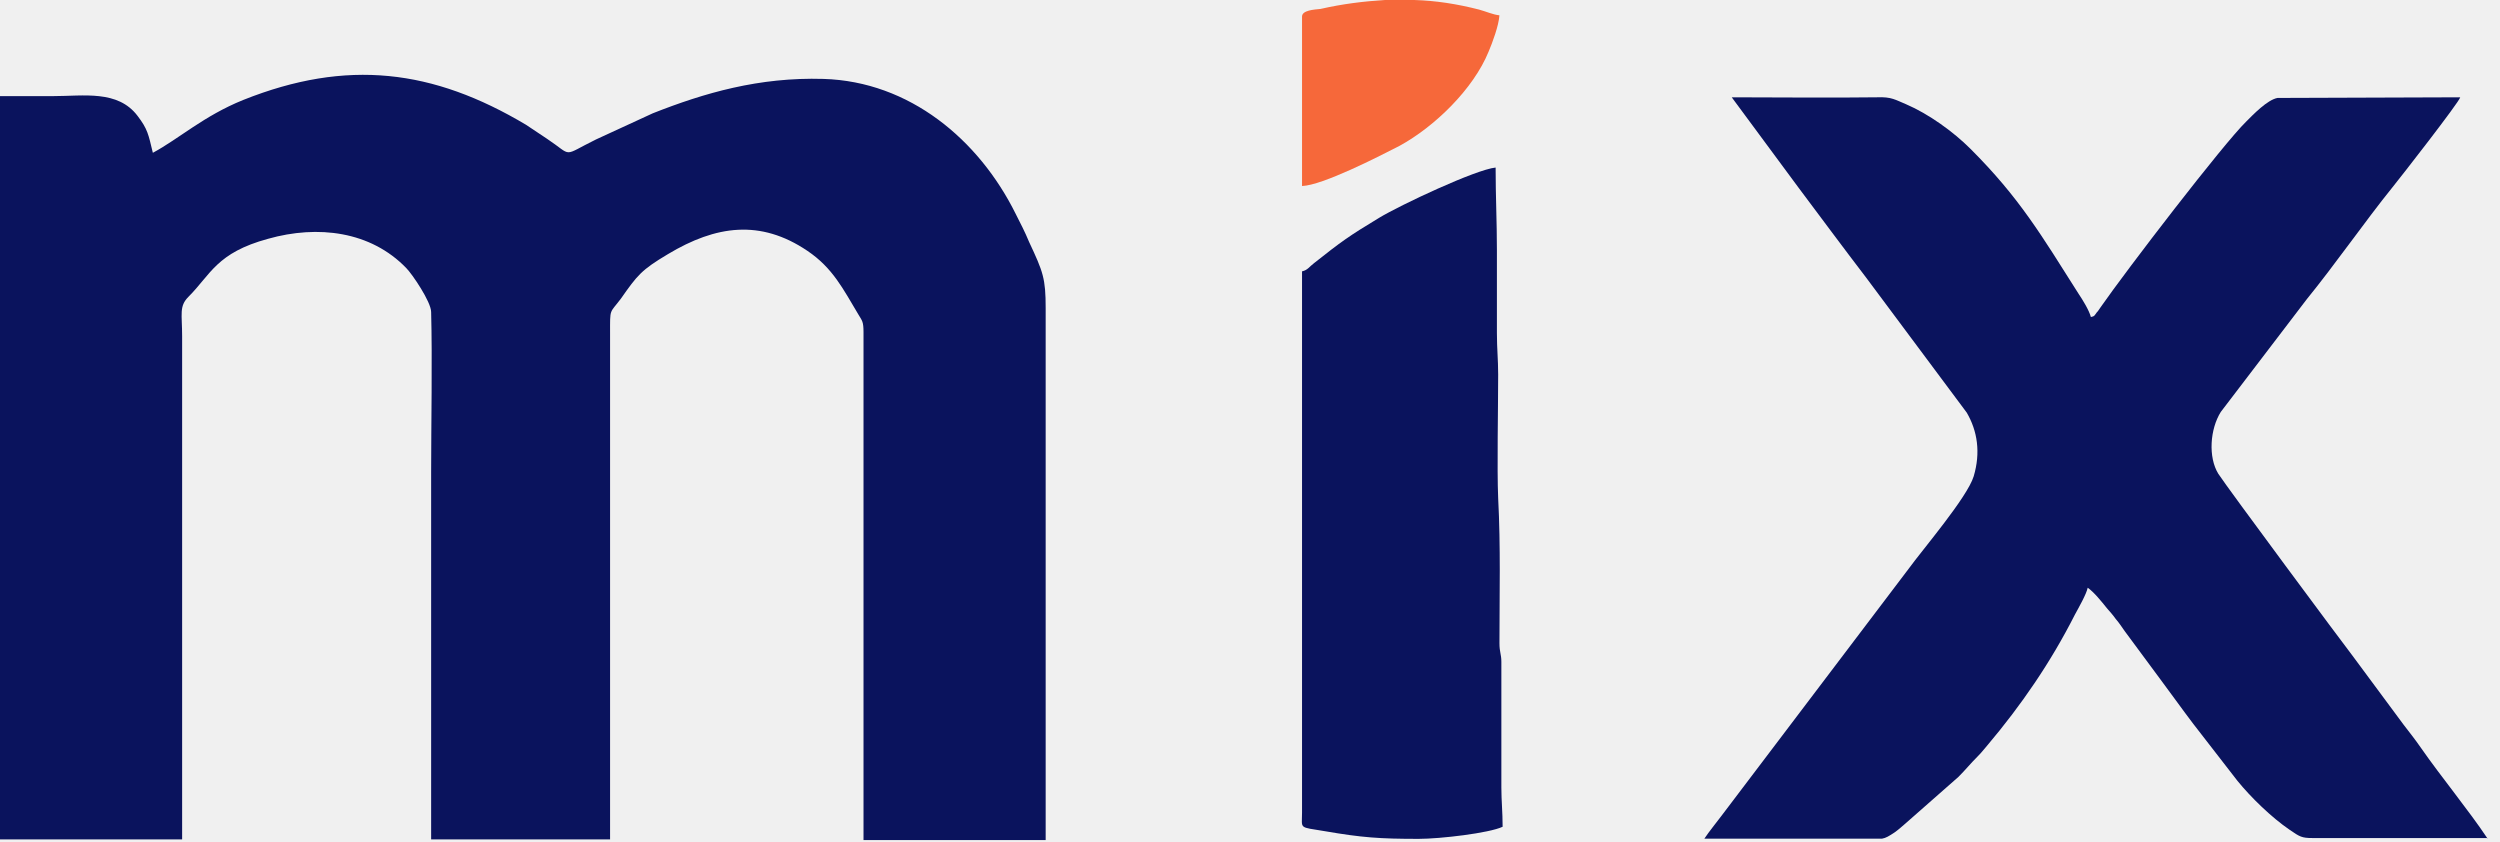
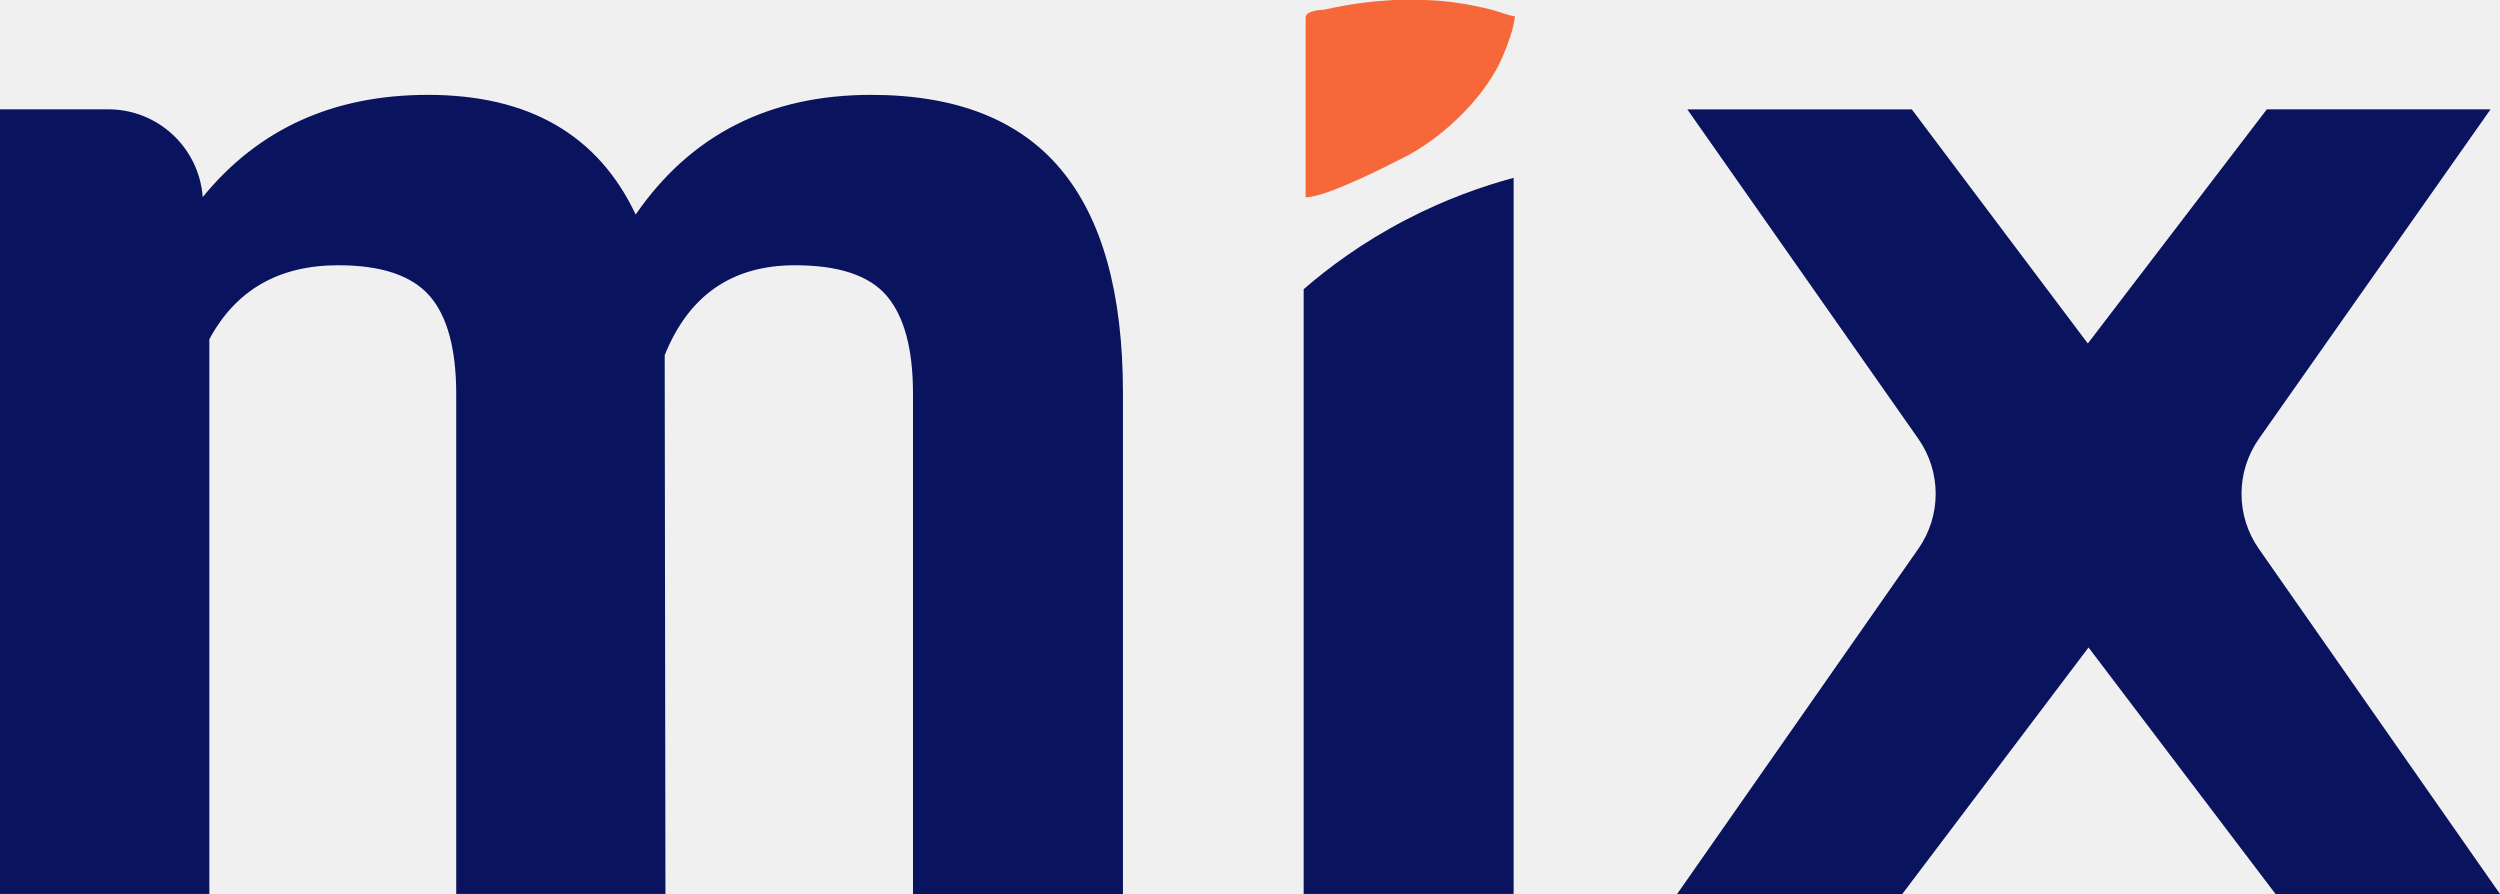
- <svg xmlns="http://www.w3.org/2000/svg" width="101" height="34" viewBox="0 0 101 34" fill="none">
-   <path fill-rule="evenodd" clip-rule="evenodd" d="M0 33.912H7.358V13.584C7.358 12.683 7.229 12.375 7.615 11.989C8.516 11.088 8.747 10.213 10.831 9.647C12.838 9.081 14.973 9.338 16.414 10.831C16.646 11.062 17.418 12.194 17.418 12.606C17.469 14.536 17.418 17.135 17.418 19.09C17.418 24.031 17.418 28.971 17.418 33.912H24.647V13.481C24.647 12.426 24.621 12.683 25.084 12.066C25.753 11.114 25.908 10.908 26.988 10.265C28.918 9.107 30.719 8.849 32.622 10.136C33.651 10.831 34.063 11.68 34.681 12.709C34.835 12.966 34.886 12.992 34.886 13.43V33.938H42.245V12.452C42.245 11.242 42.142 10.985 41.576 9.776C41.395 9.338 41.241 9.055 41.035 8.643C39.543 5.633 36.739 3.291 33.266 3.188C30.667 3.111 28.455 3.754 26.371 4.578L24.081 5.633C22.666 6.328 23.18 6.328 22.1 5.607L21.251 5.041C17.495 2.802 14.021 2.365 9.828 4.038C8.233 4.681 7.229 5.607 6.175 6.173C5.995 5.427 5.969 5.221 5.557 4.681C4.76 3.626 3.37 3.883 2.161 3.883C1.441 3.883 0.72 3.883 0 3.883V33.912Z" fill="#0A135D" />
-   <path fill-rule="evenodd" clip-rule="evenodd" d="M100.5 33.882C99.728 32.724 98.622 31.386 97.799 30.203C97.567 29.868 97.362 29.611 97.104 29.276L95.046 26.497C94.686 26.034 90.003 19.73 89.618 19.138C89.206 18.469 89.283 17.337 89.72 16.642L93.194 12.088C94.326 10.698 95.561 8.923 96.641 7.585C96.976 7.173 99.343 4.137 99.394 3.931L92.01 3.957C91.599 4.034 91.032 4.626 90.749 4.909C89.823 5.809 85.913 10.904 84.858 12.422C84.781 12.525 84.781 12.551 84.704 12.628C84.626 12.731 84.626 12.782 84.472 12.808C84.395 12.525 84.138 12.113 83.983 11.882C82.465 9.489 81.591 7.996 79.609 6.015C78.915 5.32 77.912 4.6 77.011 4.214C76.574 4.034 76.419 3.905 75.828 3.931C73.872 3.957 71.917 3.931 69.962 3.931L72.663 7.585C73.589 8.82 74.464 10.003 75.39 11.213L79.455 16.668C79.892 17.414 80.021 18.289 79.738 19.241C79.481 20.09 77.654 22.226 77.114 22.972L69.55 32.956C69.319 33.265 69.061 33.574 68.856 33.882H76.033C76.188 33.857 76.316 33.779 76.548 33.625C76.728 33.496 76.831 33.394 76.985 33.265L79.121 31.386C79.404 31.103 79.61 30.846 79.893 30.563C80.073 30.383 80.098 30.331 80.278 30.126C81.668 28.479 82.851 26.755 83.829 24.825C83.983 24.542 84.292 24.001 84.343 23.744C84.601 23.924 84.909 24.31 85.115 24.567C85.27 24.748 85.347 24.825 85.475 25.005C85.63 25.185 85.707 25.314 85.836 25.494L87.225 27.372C87.688 27.99 88.125 28.607 88.614 29.251L90.389 31.541C90.93 32.21 91.779 33.033 92.499 33.522C92.911 33.805 92.988 33.857 93.425 33.857H93.837C95.895 33.857 97.979 33.857 100.037 33.857H100.5V33.882Z" fill="#0A135D" />
-   <path fill-rule="evenodd" clip-rule="evenodd" d="M52.602 10.963V31.162C52.602 31.728 52.602 32.269 52.602 32.835C52.602 33.504 52.448 33.401 53.529 33.581C55.021 33.838 55.741 33.89 57.31 33.89C58.185 33.89 60.166 33.658 60.706 33.401C60.706 32.783 60.655 32.371 60.655 31.805V26.736C60.655 26.427 60.578 26.35 60.578 25.99C60.578 23.983 60.629 22.105 60.526 20.123C60.475 18.94 60.526 16.521 60.526 15.131C60.526 14.514 60.475 14.102 60.475 13.459C60.475 12.352 60.475 11.246 60.475 10.114C60.475 8.93 60.423 7.952 60.423 6.769C59.626 6.846 56.564 8.287 55.715 8.801C54.48 9.548 54.197 9.753 53.091 10.628C52.885 10.783 52.834 10.911 52.602 10.963Z" fill="#0A135D" />
-   <path fill-rule="evenodd" clip-rule="evenodd" d="M52.602 0.67V7.515C53.425 7.489 55.689 6.331 56.538 5.894C57.953 5.122 59.522 3.604 60.14 2.085C60.294 1.725 60.551 1.03 60.577 0.619C60.32 0.593 60.037 0.464 59.754 0.387C58.853 0.156 58.004 0.027 57.155 0.001H55.946C55.097 0.053 54.248 0.156 53.348 0.361C53.09 0.387 52.602 0.413 52.602 0.67Z" fill="#F6683A" />
+ <svg xmlns="http://www.w3.org/2000/svg" width="1004" height="359" viewBox="0 0 1004 359" fill="none">
+   <g clip-path="url(#clip0_399_3212)">
+     <path fill-rule="evenodd" clip-rule="evenodd" d="M524.34 7.06V79.289C533.016 79.017 556.874 66.798 565.821 62.182C580.732 54.036 597.27 38.015 603.777 21.995C605.404 18.193 608.115 10.861 608.386 6.517C605.675 6.245 602.693 4.888 599.71 4.073C590.221 1.629 581.274 0.272 572.328 0H559.585C550.638 0.543 541.691 1.629 532.202 3.802C529.491 4.073 524.34 4.345 524.34 7.06Z" fill="#F6683A" />
+     <path d="M81.416 79.153C103.702 51.782 133.85 38.097 171.834 38.097C212.339 38.097 240.155 54.117 255.284 86.159C277.38 54.117 308.883 38.097 349.795 38.097C383.902 38.097 409.305 48.035 425.979 67.939C442.652 87.842 450.976 117.793 450.976 157.791V359.027H366.658V158.062C366.658 140.195 363.161 127.161 356.193 118.906C349.226 110.652 336.89 106.524 319.267 106.524C294.053 106.524 276.621 118.553 266.942 142.639L267.24 359H183.221V158.361C183.221 140.113 179.642 126.917 172.457 118.743C165.273 110.597 153.073 106.524 135.83 106.524C111.998 106.524 94.728 116.435 84.073 136.23V359H0V43.908H43.514C63.414 43.908 79.925 59.277 81.416 79.153Z" fill="#0A135D" />
+     <path d="M607.871 359H523.554V116.137C533.449 107.556 546.978 97.455 564.33 88.413C580.651 79.886 595.725 74.7 607.871 71.414V359Z" fill="#0A135D" />
+     <path d="M838.456 137.968L910.356 43.908H1000.2L907.184 176.201C897.885 189.452 897.858 207.102 907.13 220.38L1004 359.027H913.854L838.754 260.025L763.953 359.027H673.536L770.433 220.353C779.705 207.102 779.678 189.452 770.406 176.228L677.63 43.935H767.776L838.51 137.995L838.456 137.968Z" fill="#0A135D" />
+   </g>
+   <defs>
+     <clipPath id="clip0_399_3212">
+       <rect width="1004" height="359" fill="white" />
+     </clipPath>
+   </defs>
</svg>
